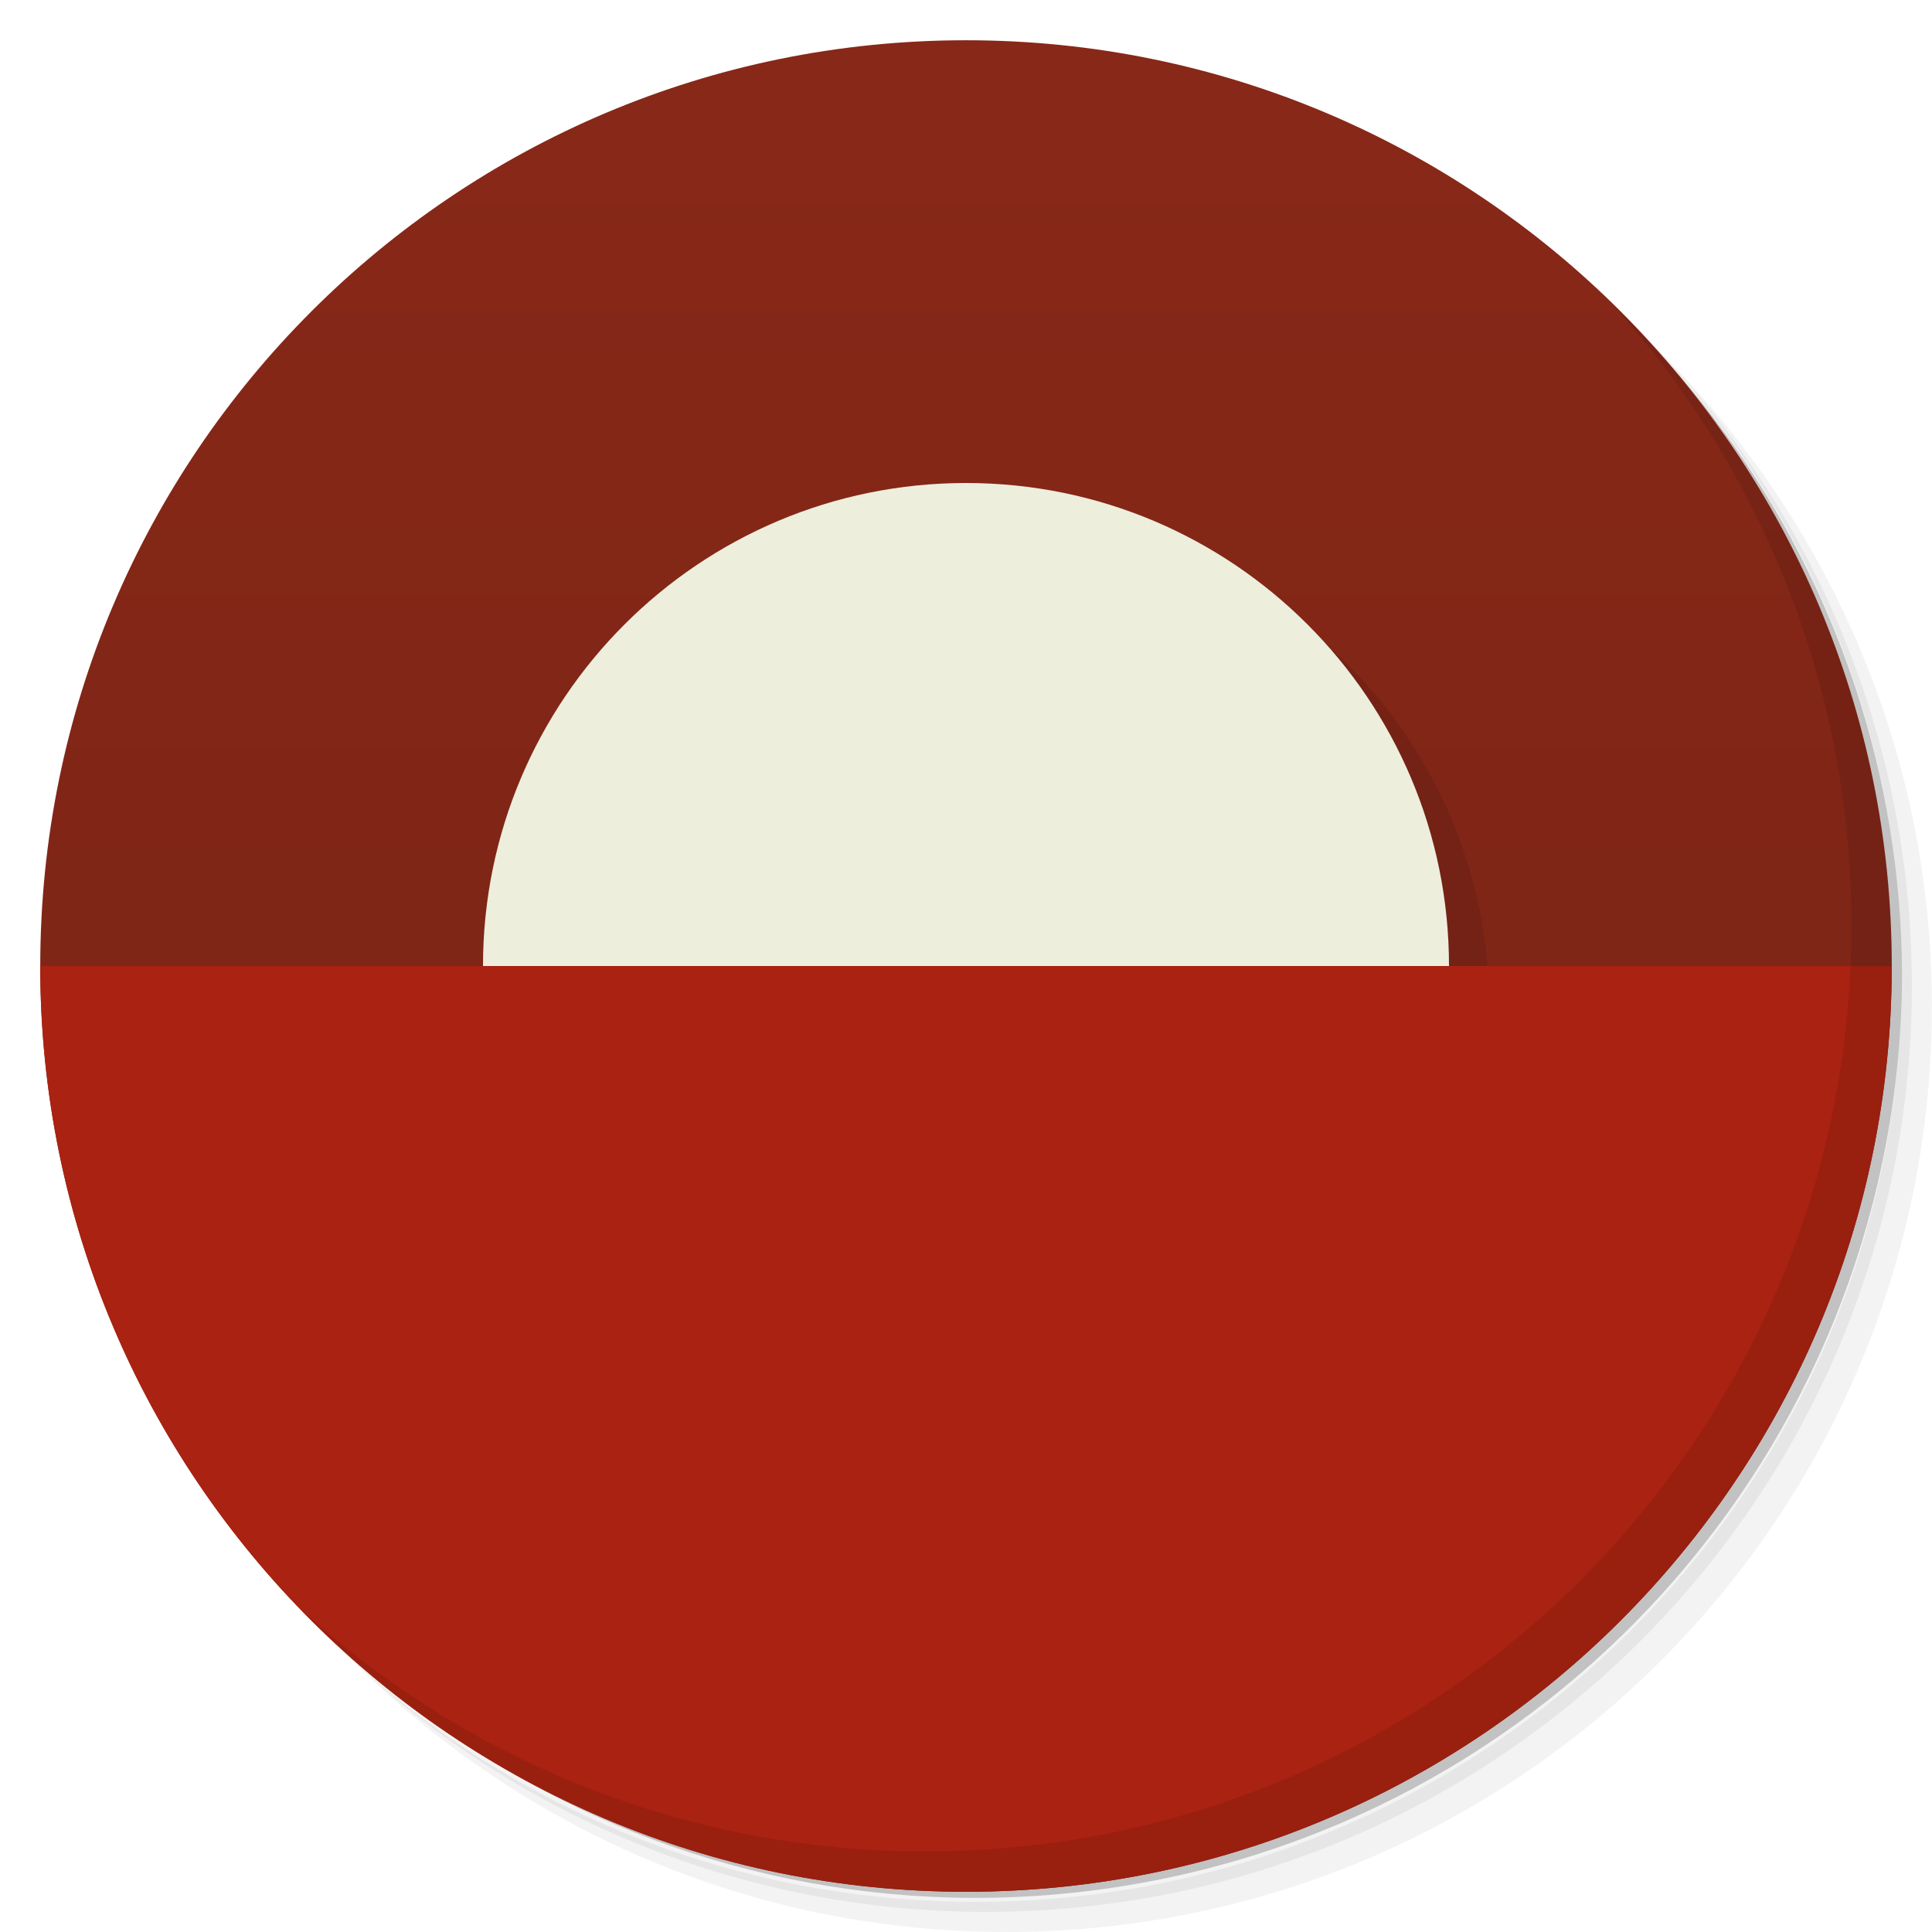
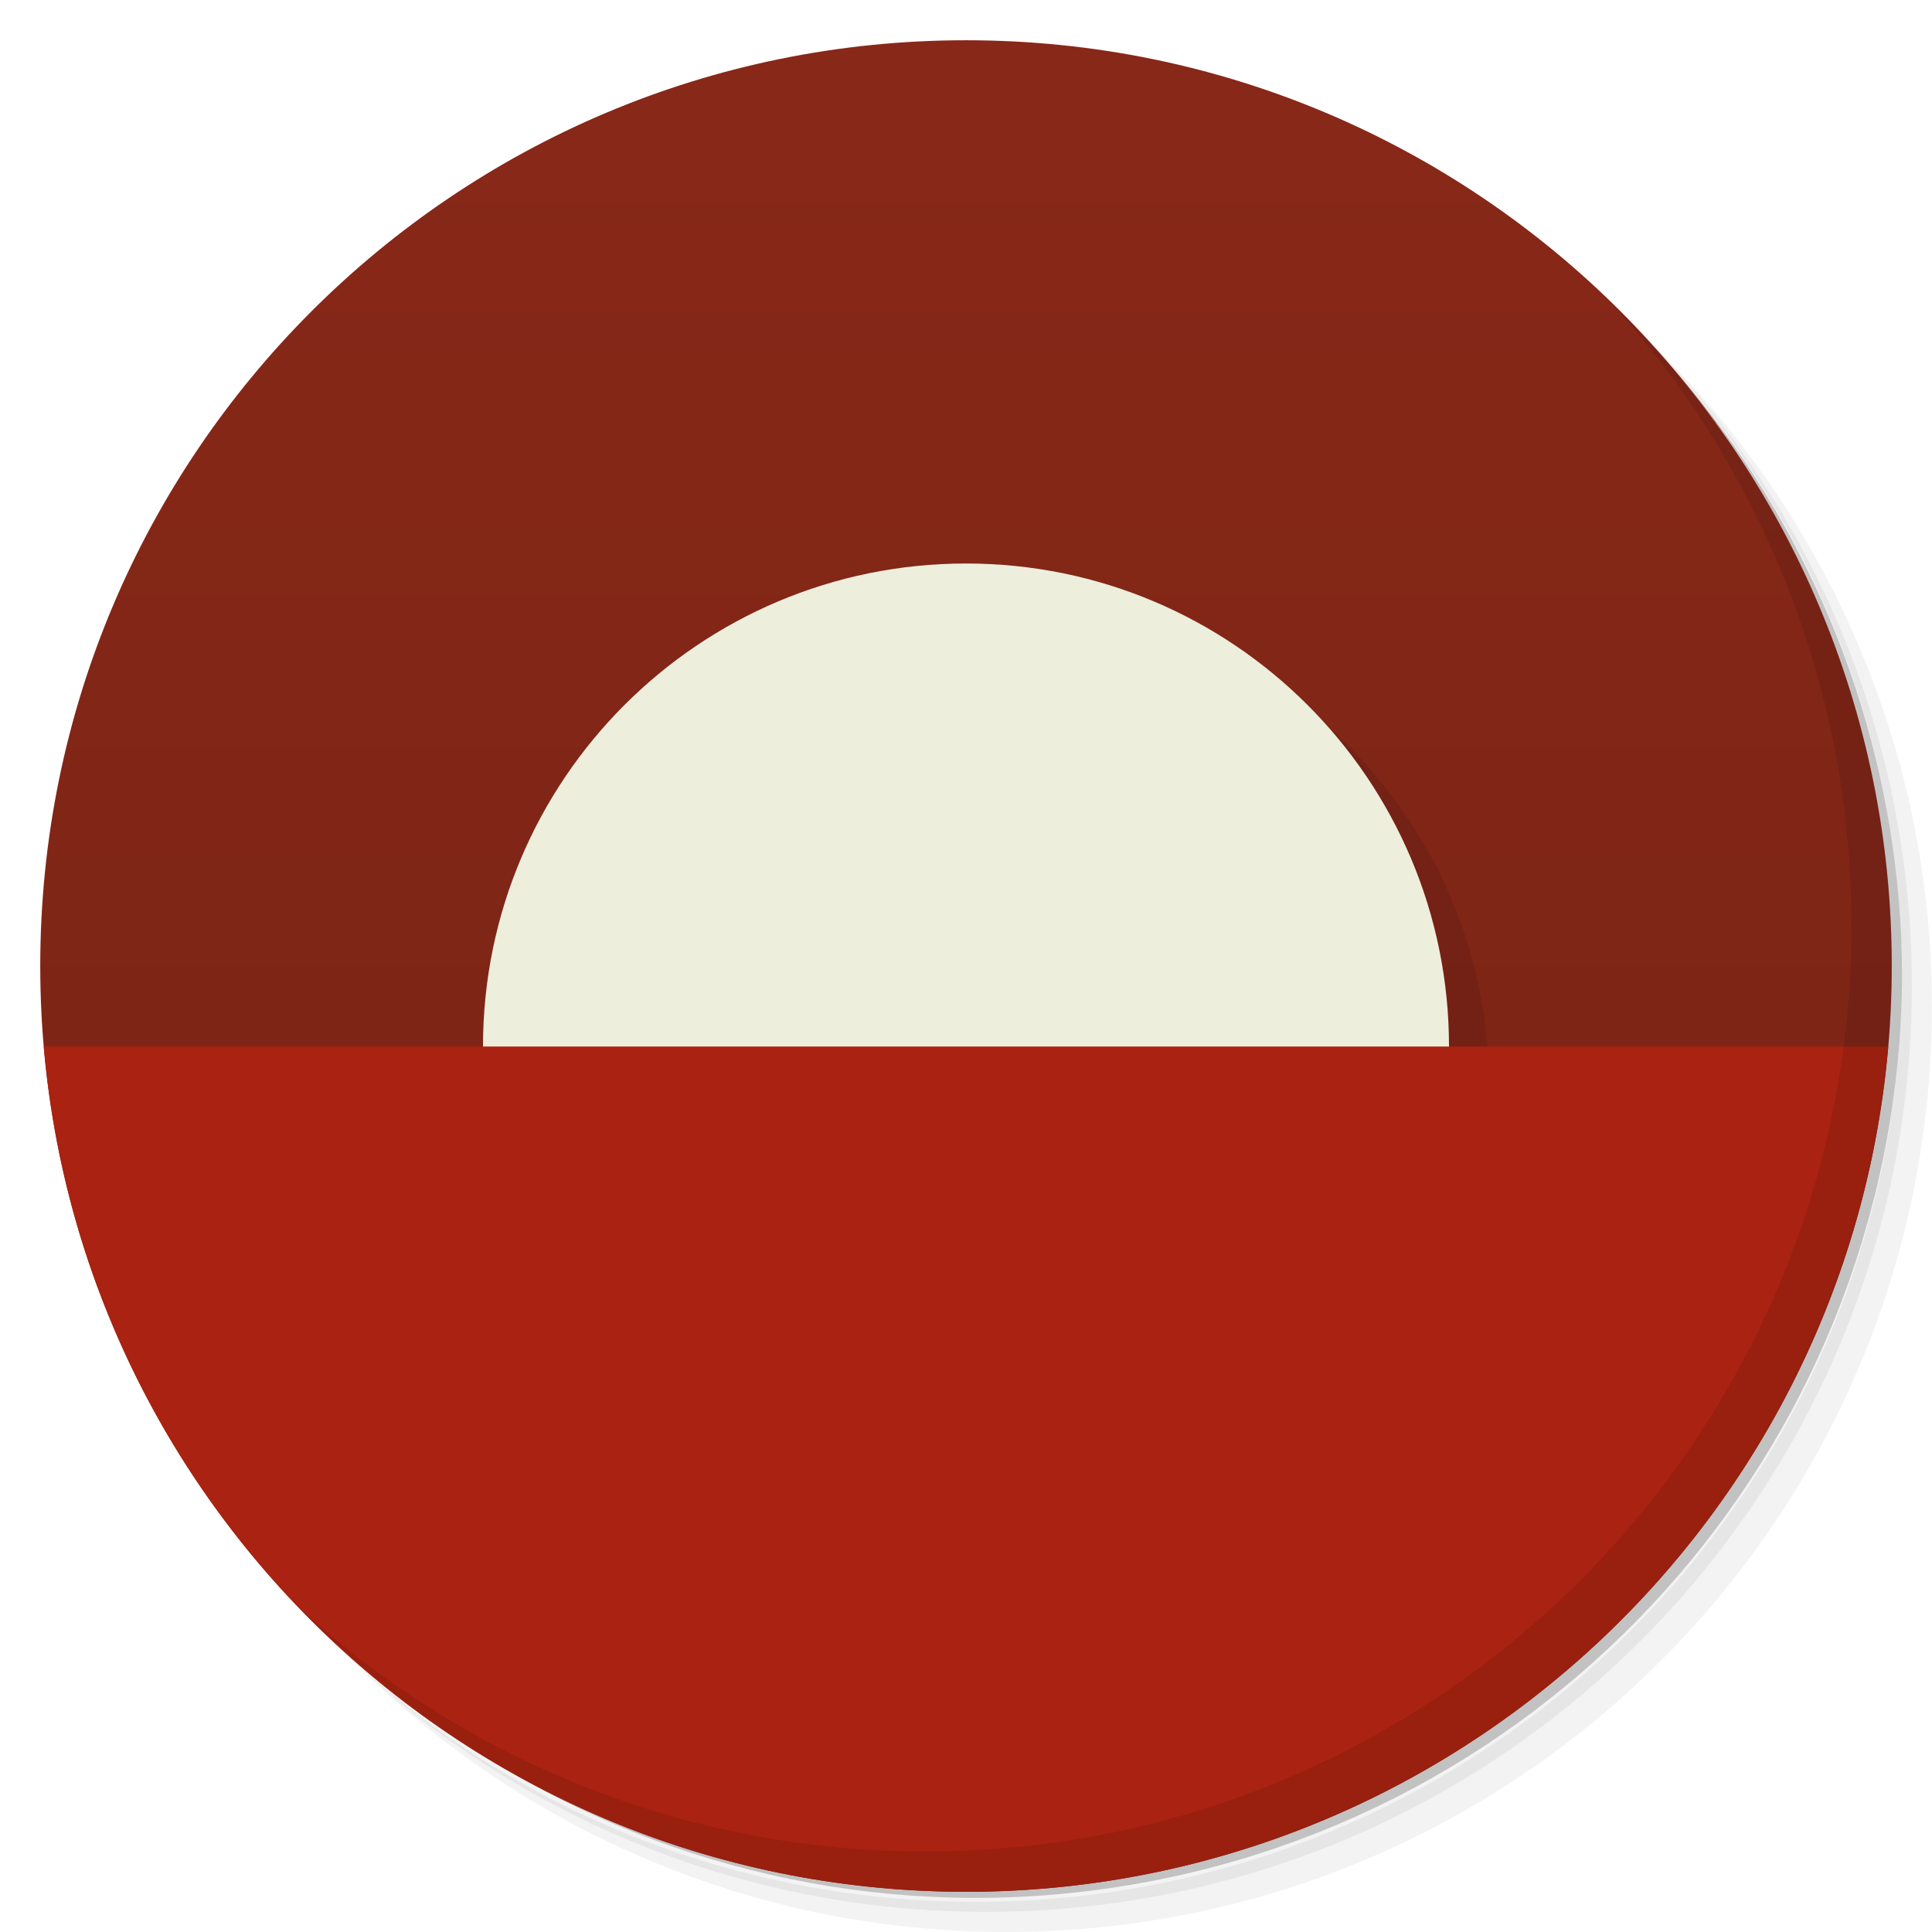
<svg xmlns="http://www.w3.org/2000/svg" version="1.1" viewBox="0 0 48 48">
  <defs>
    <linearGradient id="bg" gradientUnits="userSpaceOnUse" x1="0" x2="0" y1="1" y2="47">
      <stop offset="0" stop-color="#882818" />
      <stop offset="1" stop-color="#772315" />
    </linearGradient>
  </defs>
  <path opacity=".05" d="m 36.31 5 c 5.859 4.062 9.688 10.831 9.688 18.5 c 0 12.426 -10.07 22.5 -22.5 22.5 c -7.669 0 -14.438 -3.828 -18.5 -9.688 c 1.037 1.822 2.306 3.499 3.781 4.969 c 4.085 3.712 9.514 5.969 15.469 5.969 c 12.703 0 23 -10.298 23 -23 c 0 -5.954 -2.256 -11.384 -5.969 -15.469 c -1.469 -1.475 -3.147 -2.744 -4.969 -3.781 z m 4.969 3.781 c 3.854 4.113 6.219 9.637 6.219 15.719 c 0 12.703 -10.297 23 -23 23 c -6.081 0 -11.606 -2.364 -15.719 -6.219 c 4.16 4.144 9.883 6.719 16.219 6.719 c 12.703 0 23 -10.298 23 -23 c 0 -6.335 -2.575 -12.06 -6.719 -16.219 z" />
  <path opacity=".1" d="m 41.28 8.781 c 3.712 4.085 5.969 9.514 5.969 15.469 c 0 12.703 -10.297 23 -23 23 c -5.954 0 -11.384 -2.256 -15.469 -5.969 c 4.113 3.854 9.637 6.219 15.719 6.219 c 12.703 0 23 -10.298 23 -23 c 0 -6.081 -2.364 -11.606 -6.219 -15.719 z" />
  <path opacity=".2" d="m 31.25 2.375 c 8.615 3.154 14.75 11.417 14.75 21.13 c 0 12.426 -10.07 22.5 -22.5 22.5 c -9.708 0 -17.971 -6.135 -21.12 -14.75 a 23 23 0 0 0 44.875 -7 a 23 23 0 0 0 -16 -21.875 z" />
  <circle fill="url(#bg)" cx="24" cy="24" r="23" />
-   <circle cx="25" cy="25" r="12" opacity=".1" />
-   <circle cx="24" cy="24" r="12" fill="#eed" />
-   <path d="M 1,24 A 23,23,0,0,0,47,24 Z" fill="#a21" />
+   <circle cx="25" cy="27" r="12" opacity=".1" />
+   <circle cx="24" cy="26" r="12" fill="#eed" />
+   <path d="M 1.087,26 A 23,23,0,0,0,46.913,26 Z" fill="#a21" />
  <path opacity=".1" d="m 40.03 7.531 c 3.712 4.084 5.969 9.514 5.969 15.469 0 12.703 -10.297 23 -23 23 c -5.954 0 -11.384 -2.256 -15.469 -5.969 4.178 4.291 10.01 6.969 16.469 6.969 c 12.703 0 23 -10.298 23 -23 0 -6.462 -2.677 -12.291 -6.969 -16.469 z" />
</svg>
